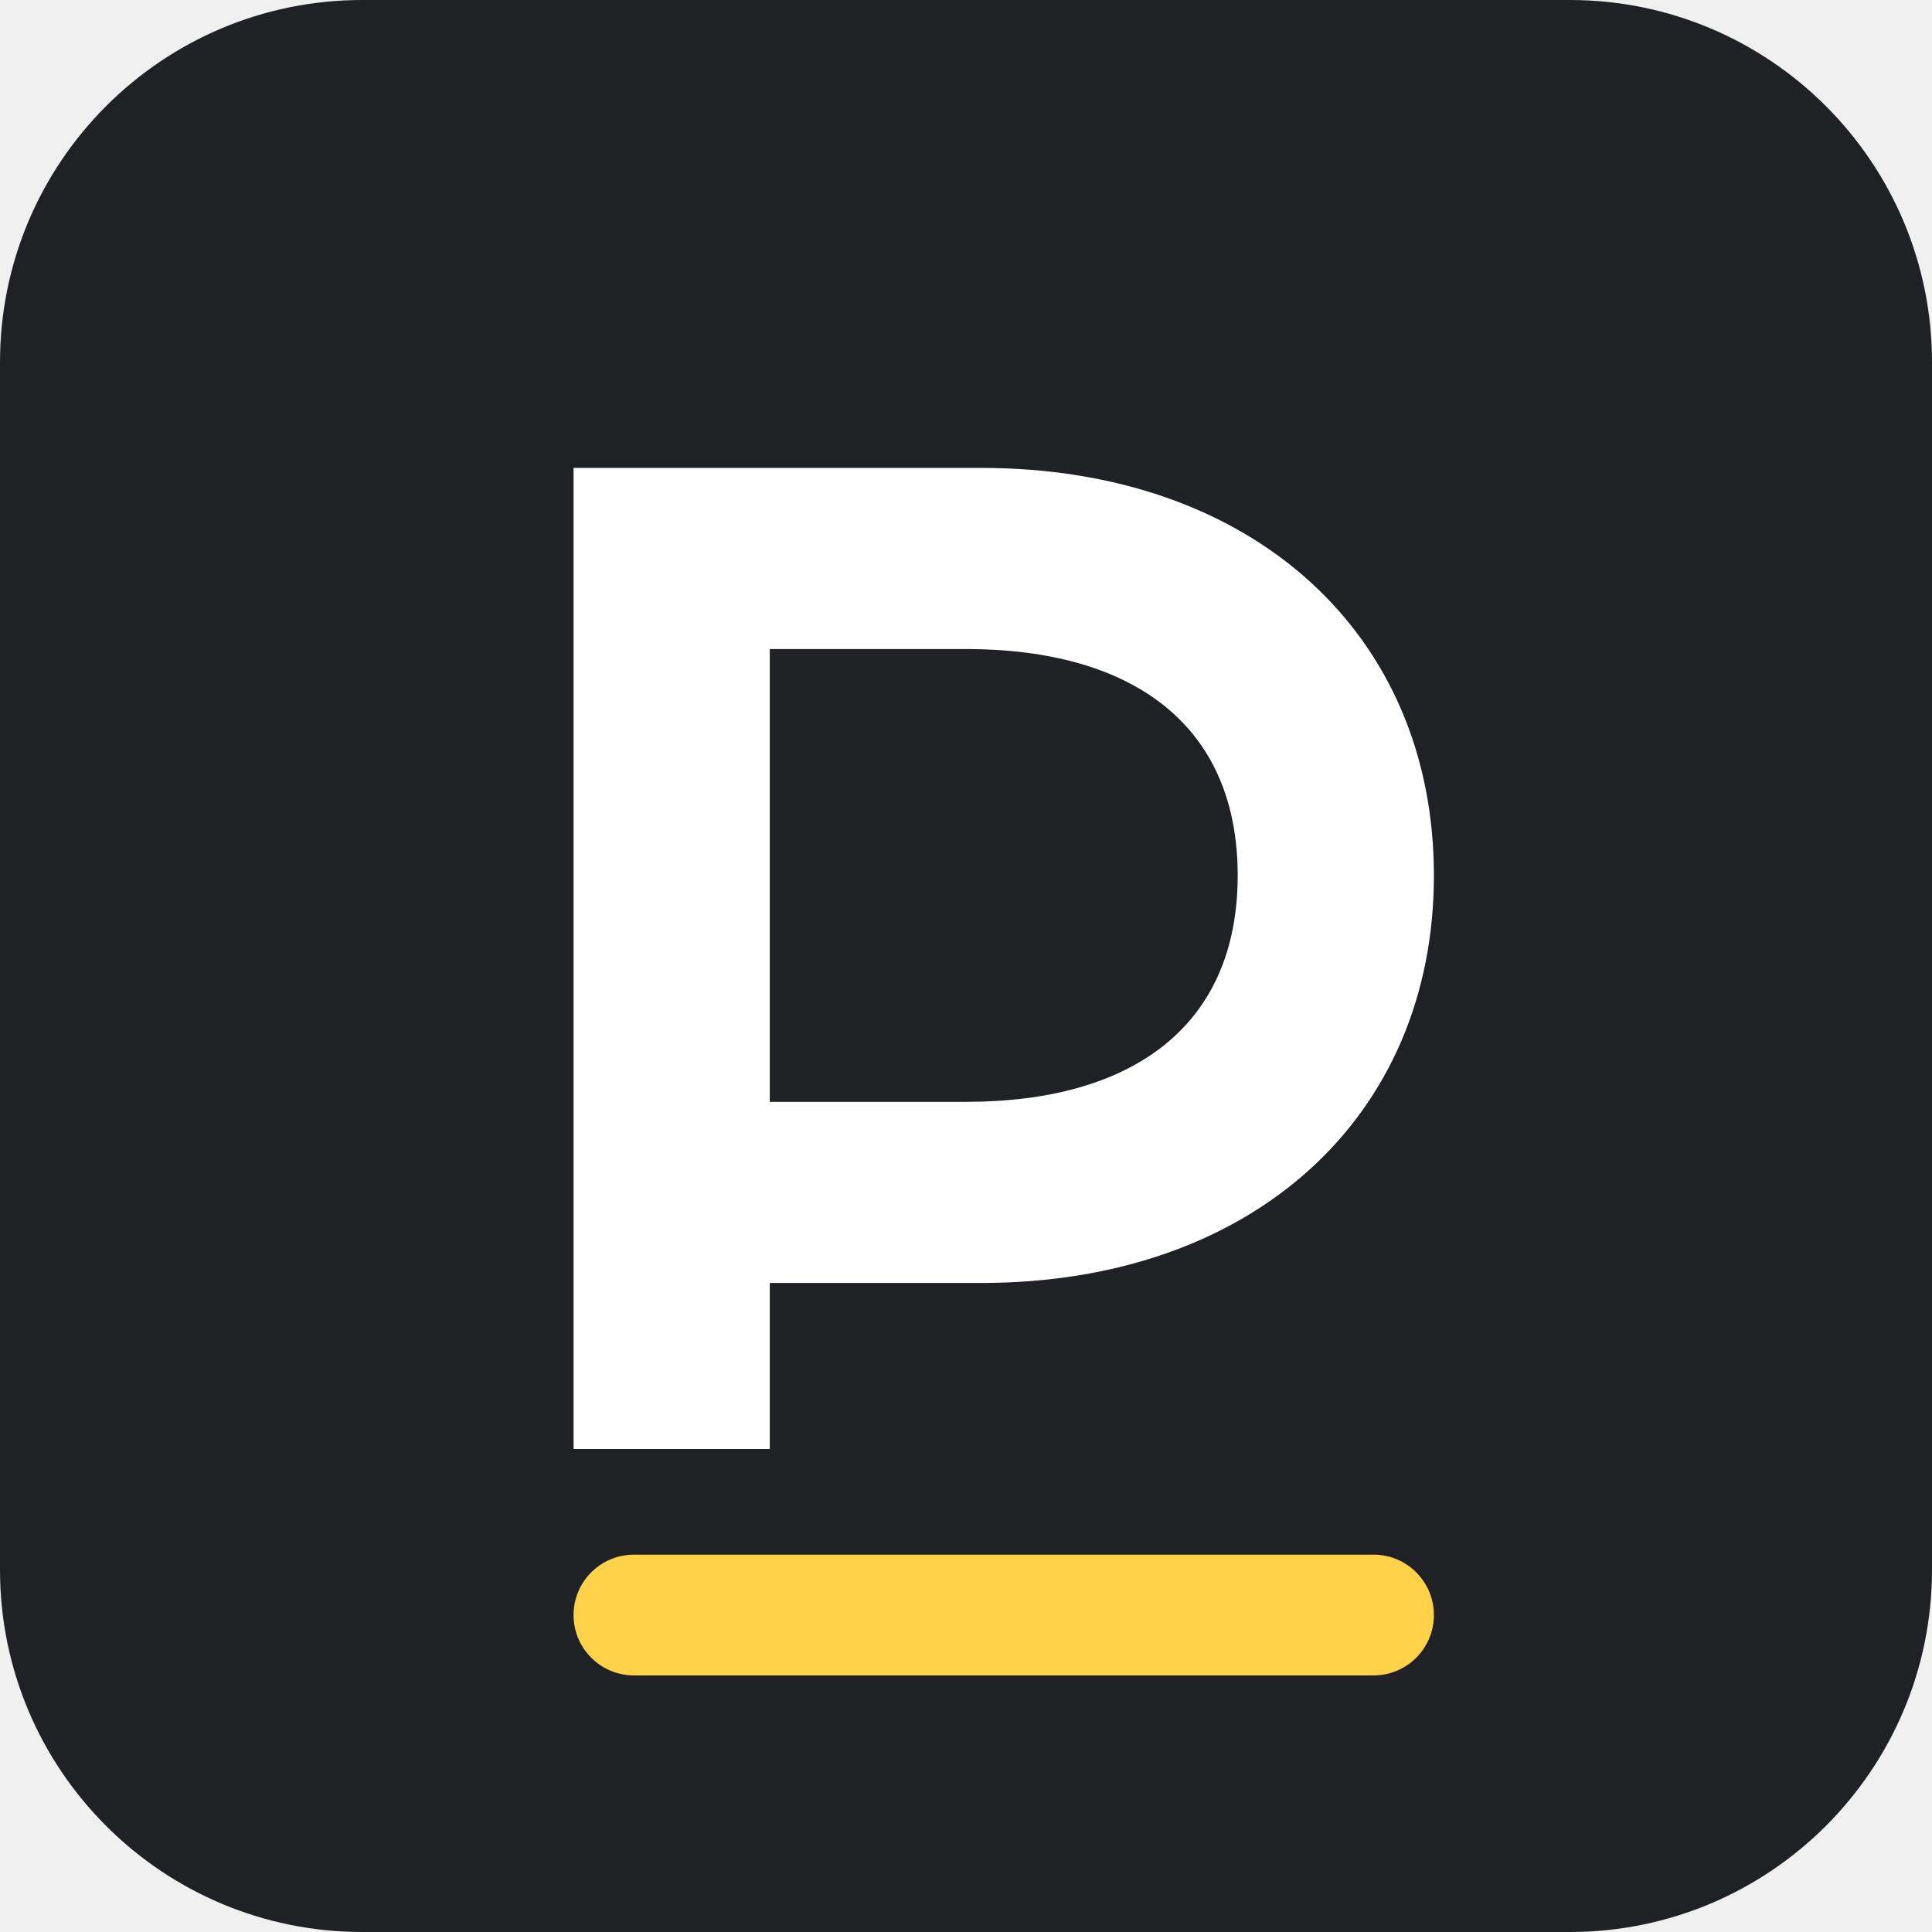
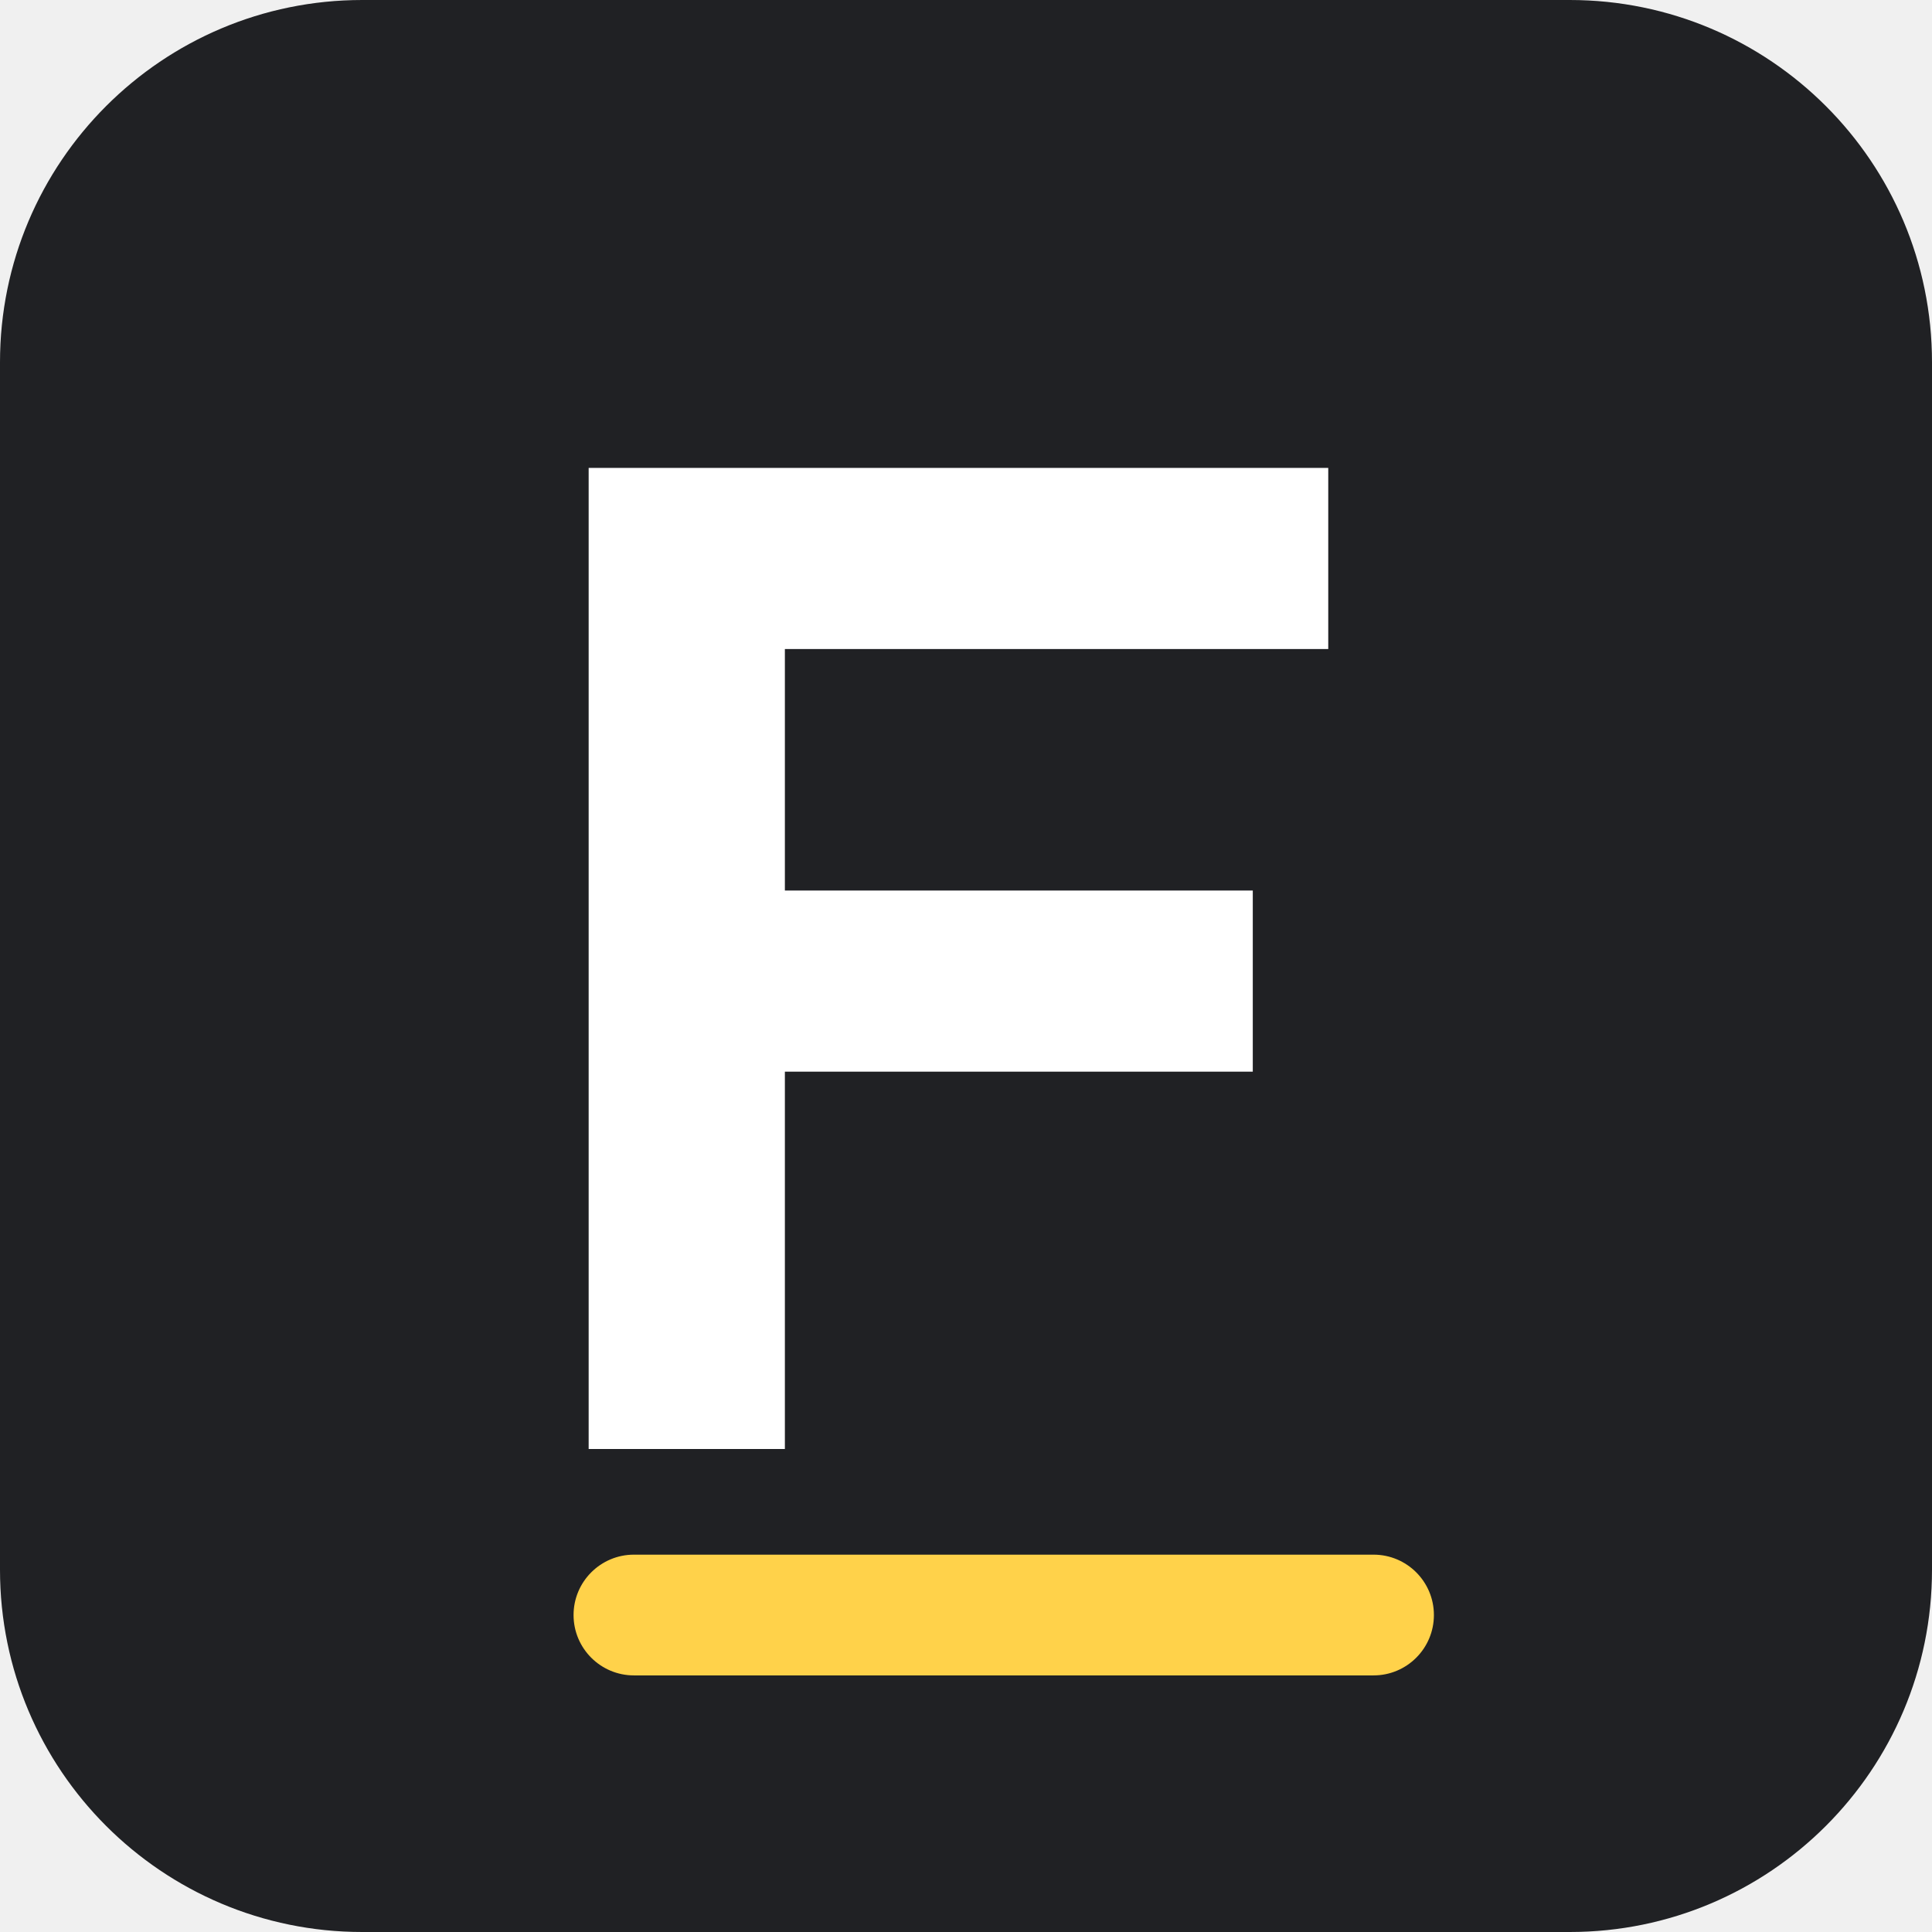
<svg xmlns="http://www.w3.org/2000/svg" width="128" height="128" viewBox="0 0 128 128">
  <rect width="128" height="128" rx="24" fill="#202124" />
-   <path d="M38 96V31h27c18 0 30 11 30 27S83 85 65 85H51v11H38Zm13-23h13c11 0 18-5 18-15s-7-15-18-15H51v30Z" fill="#fff" />
+   <path d="M39 96V31h49v12H52v16h31v12H52v25H39Z" fill="#fff" />
  <rect x="38" y="103" width="57" height="8" rx="4" fill="#FFD24A" />
</svg>
